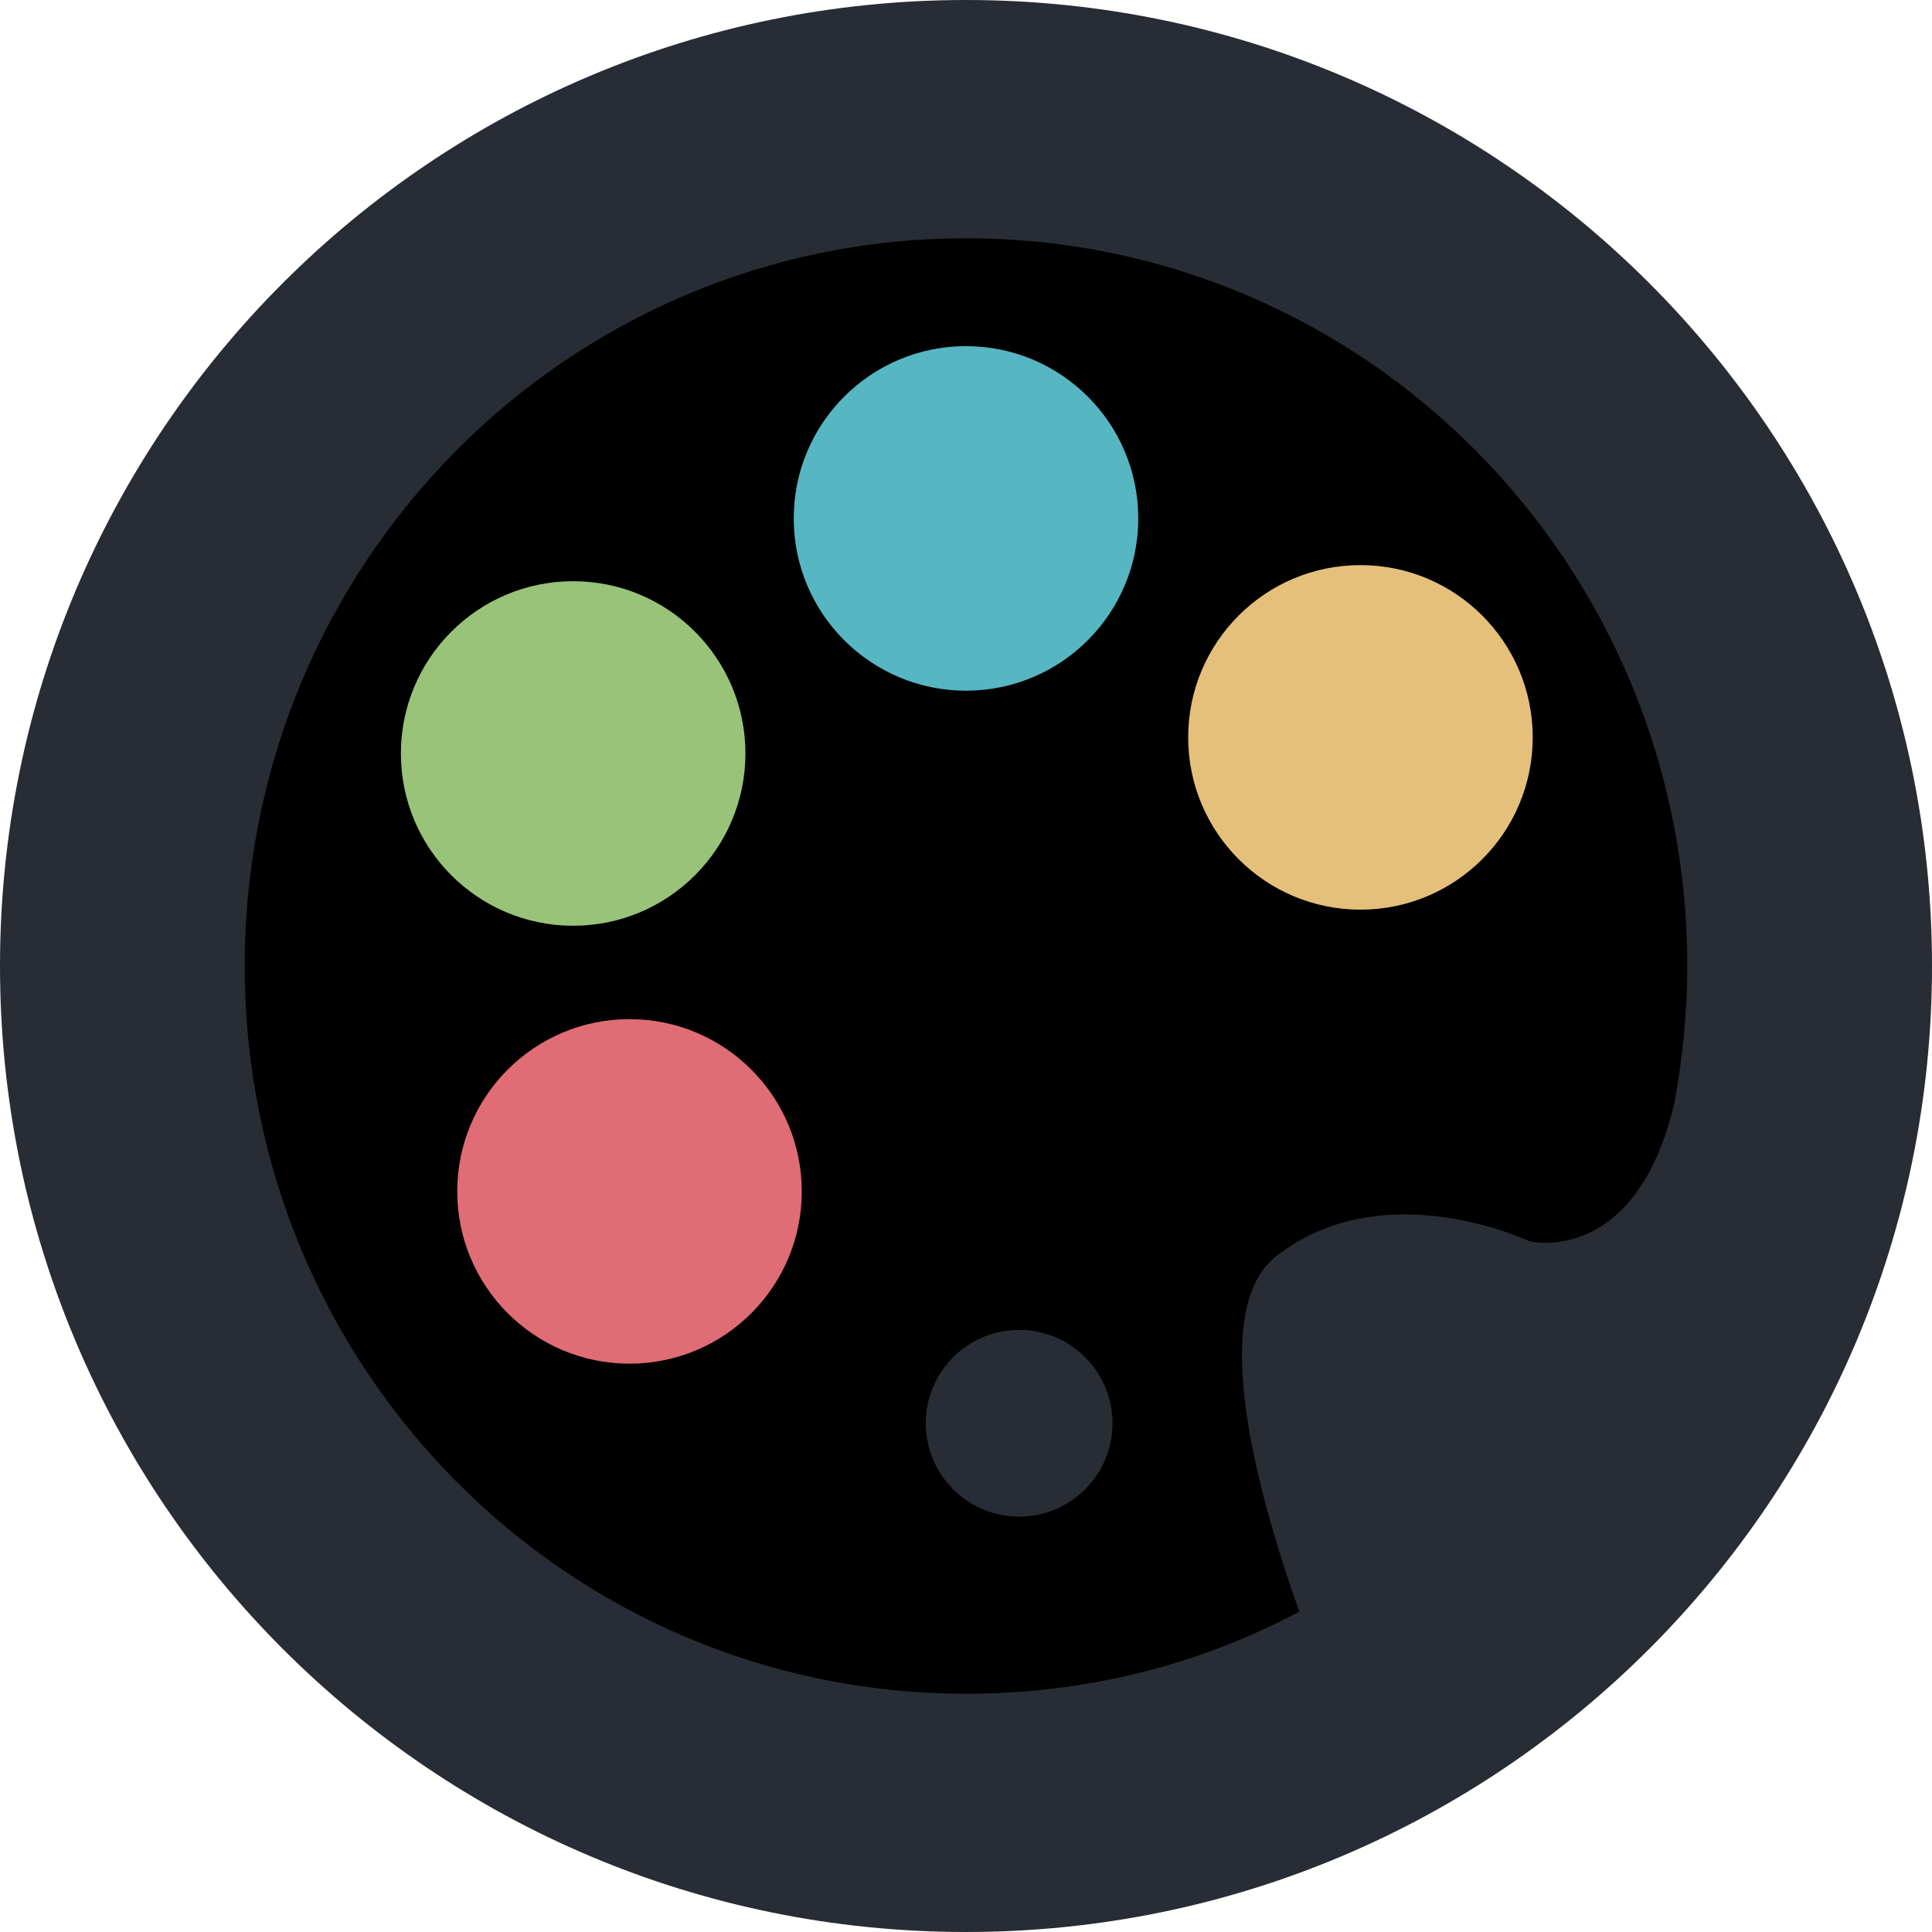
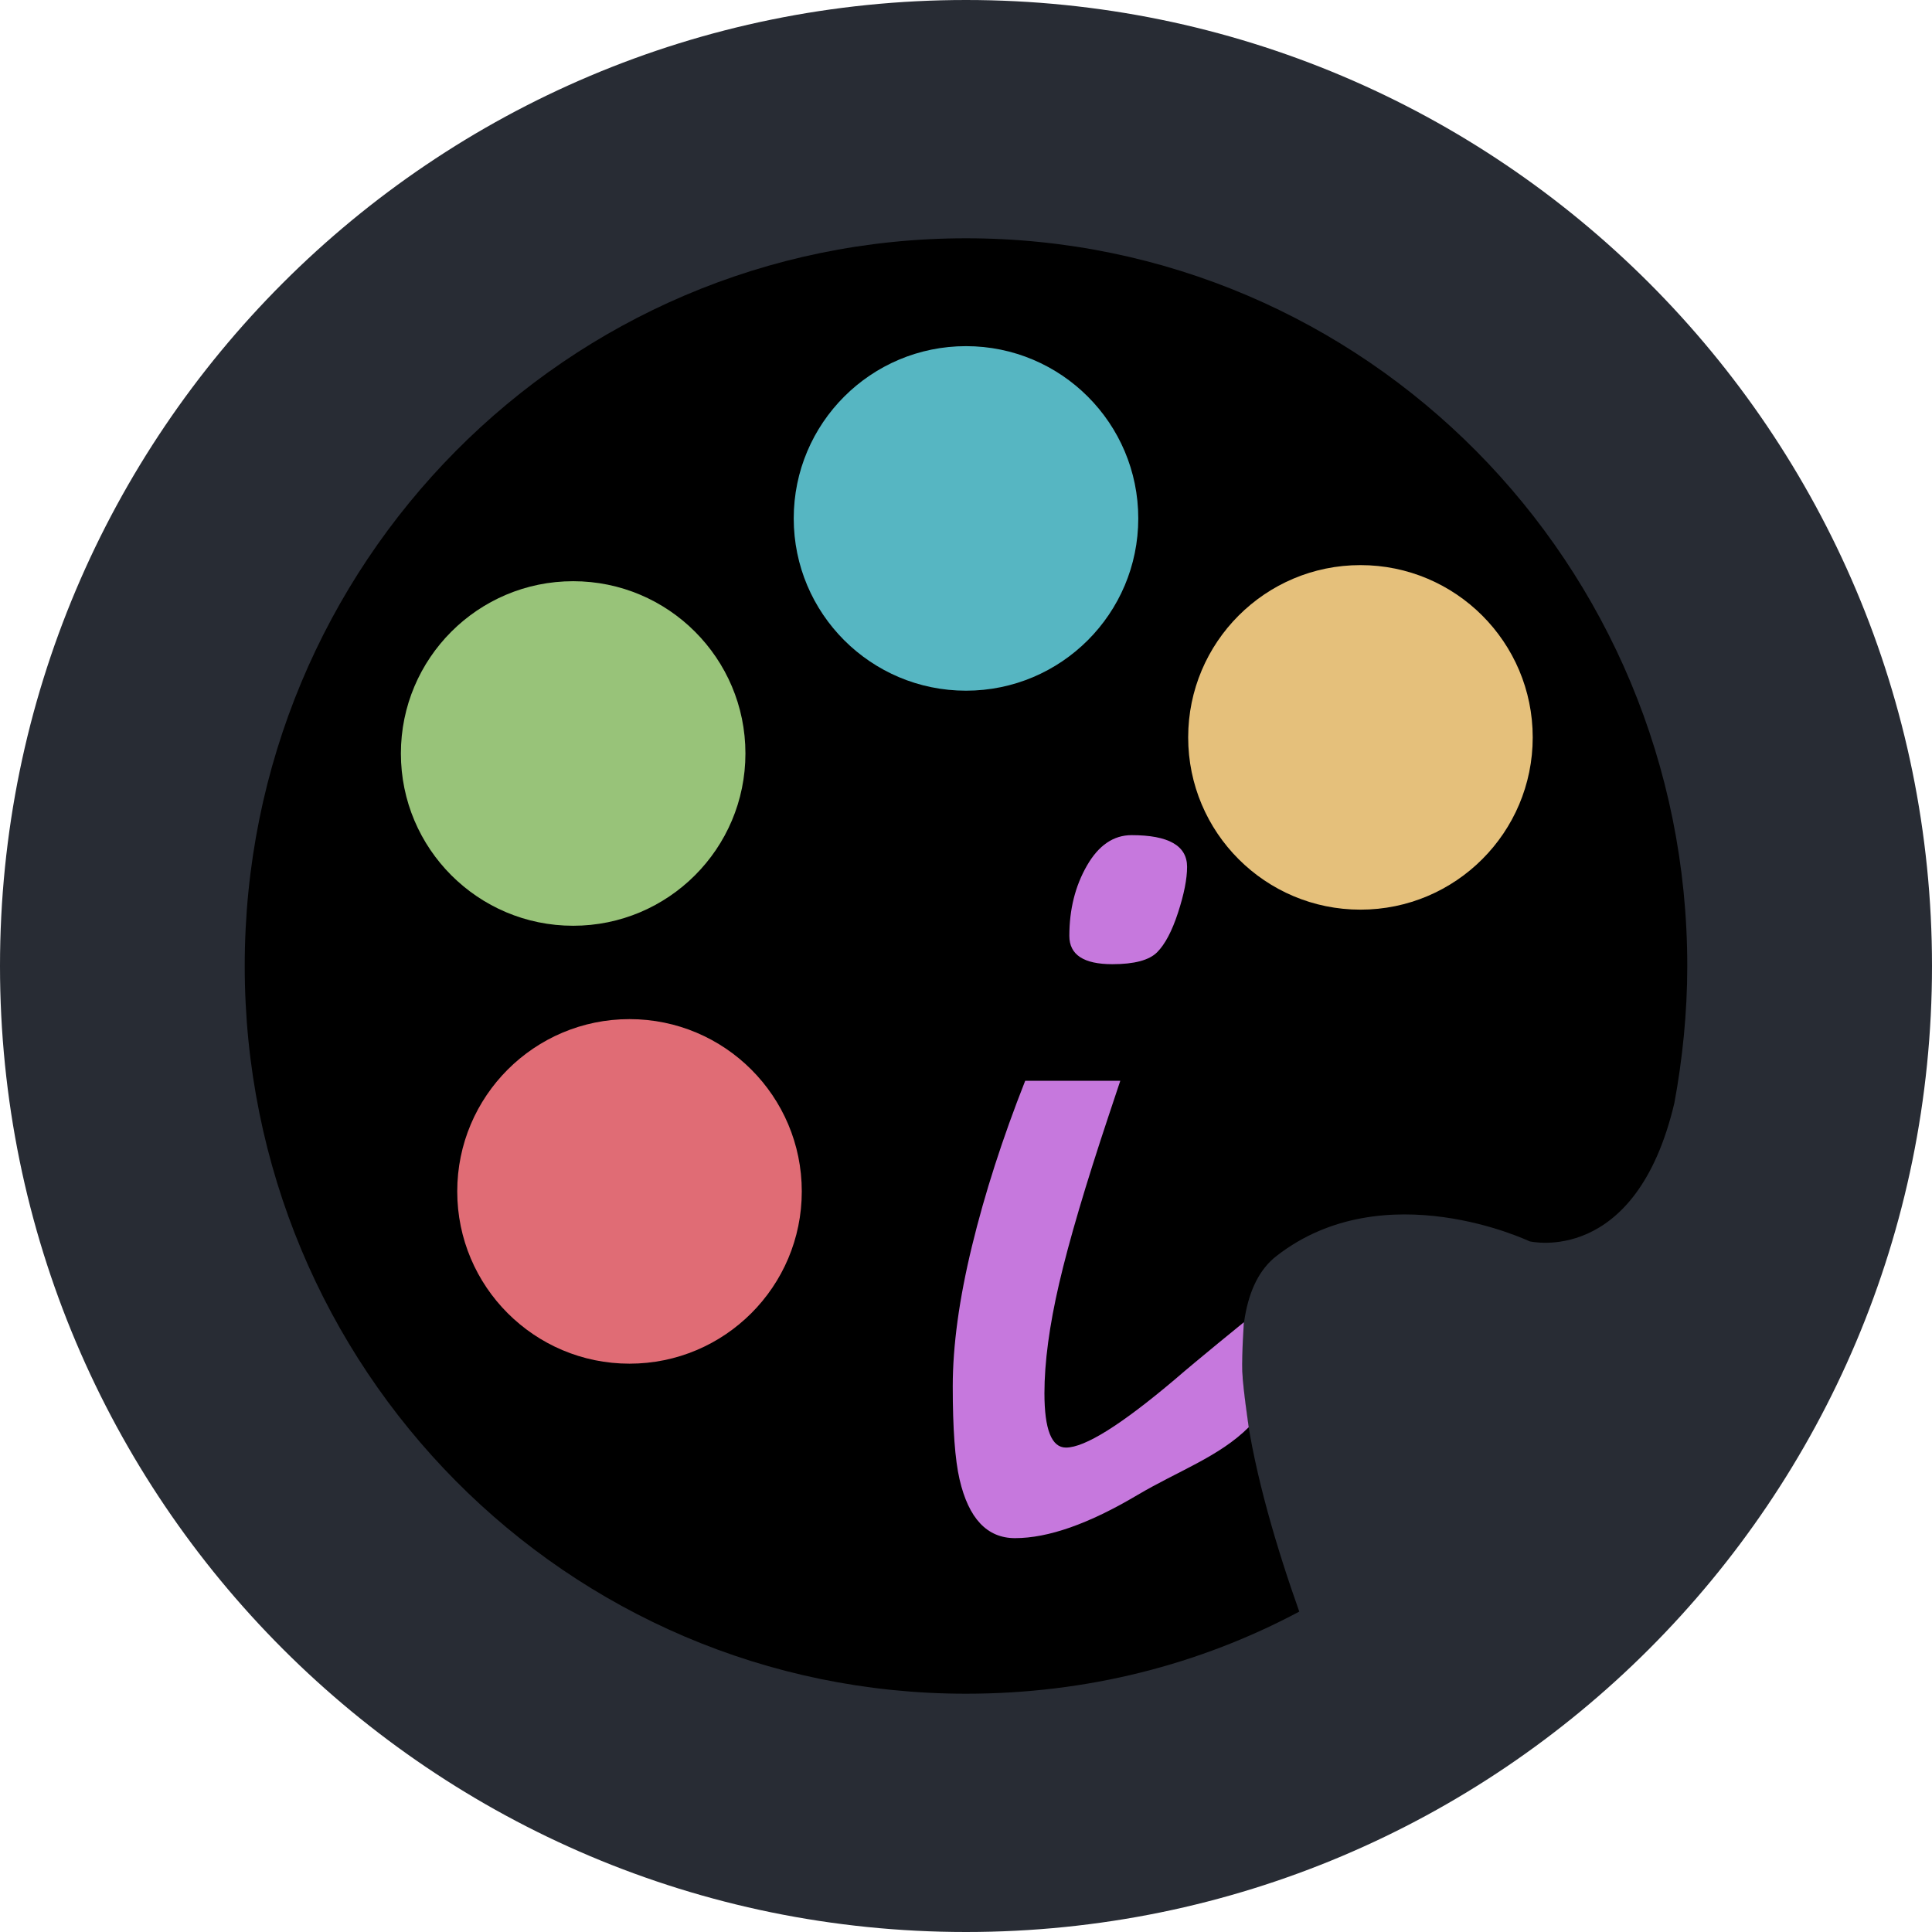
- <svg xmlns="http://www.w3.org/2000/svg" version="1.1" id="Layer_1" x="0px" y="0px" viewBox="0 0 120 120" style="enable-background:new 0 0 120 120;" xml:space="preserve">
-   <style type="text/css">
- 	.st0{fill:#282c34;}
- 	.st1{fill:#e06c75;}
- 	.st2{fill:#98c379;}
- 	.st3{fill:#56b6c2;}
- 	.st4{fill:#e5c07b;}
- </style>
-   <circle class="st0" cx="60" cy="60" r="60" />
+ <svg xmlns="http://www.w3.org/2000/svg" width="100%" height="100%" viewBox="0 0 120 120" version="1.1" xml:space="preserve" style="fill-rule:evenodd;clip-rule:evenodd;stroke-linejoin:round;stroke-miterlimit:1.414;">
+   <circle cx="60" cy="60" r="60" style="fill:rgb(40,44,52);" />
  <g>
-     <path d="M80.7,100.1c-6.2,3.3-13.2,5.1-20.7,5.1C35.2,105.2,15.2,85,15.2,60S35.2,14.8,60,14.8S104.8,35,104.8,60   c0,2.9-0.3,5.8-0.8,8.5c-2.4,10.2-9,8.6-9,8.6s-9-4.3-15.7,0.9C75,81.3,78,92.5,80.7,100.1z M69.1,88.4c0-3.2-2.6-5.8-5.8-5.8   s-5.8,2.6-5.8,5.8c0,3.2,2.6,5.8,5.8,5.8S69.1,91.6,69.1,88.4z" />
-     <circle class="st1" cx="39.1" cy="74" r="10.7" />
-     <circle class="st2" cx="35.6" cy="46.8" r="10.7" />
-     <circle class="st3" cx="60" cy="32.2" r="10.7" />
-     <circle class="st4" cx="84.5" cy="45.8" r="10.7" />
+     <path d="M80.7,100.1C74.5,103.4 67.5,105.2 60,105.2C35.2,105.2 15.2,85 15.2,60C15.2,35 35.2,14.8 60,14.8C84.8,14.8 104.8,35 104.8,60C104.8,62.9 104.5,65.8 104,68.5C101.6,78.7 95,77.1 95,77.1C95,77.1 86,72.8 79.3,78C75,81.3 78,92.5 80.7,100.1Z" style="fill-rule:nonzero;" />
+     <circle cx="39.1" cy="74" r="10.7" style="fill:rgb(224,108,117);" />
+     <circle cx="35.6" cy="46.8" r="10.7" style="fill:rgb(152,195,121);" />
+     <circle cx="60" cy="32.2" r="10.7" style="fill:rgb(86,182,194);" />
+     <circle cx="84.5" cy="45.8" r="10.7" style="fill:rgb(229,192,123);" />
+   </g>
+   <g transform="matrix(1,0,0,1,-47.7442,-58.1005)">
+     <path d="M125.006,140.225C125.006,140.225 124.866,142.147 124.906,143.279C124.944,144.34 125.306,146.747 125.306,146.747C123.478,148.575 120.913,149.465 118.382,150.965C115.382,152.746 112.851,153.637 110.788,153.637C109.054,153.637 107.905,152.418 107.343,149.981C107.061,148.762 106.921,146.84 106.921,144.215C106.921,141.684 107.319,138.778 108.116,135.496C108.913,132.215 110.015,128.793 111.421,125.231L117.327,125.231L116.624,127.34C115.171,131.699 114.14,135.192 113.53,137.817C112.921,140.442 112.616,142.715 112.616,144.637C112.616,146.887 113.061,148.012 113.952,148.012C115.124,148.012 117.374,146.606 120.702,143.793C122.108,142.574 125.006,140.225 125.006,140.225ZM118.03,109.973C120.327,109.973 121.476,110.629 121.476,111.942C121.476,112.692 121.288,113.641 120.913,114.789C120.538,115.938 120.104,116.758 119.612,117.25C119.12,117.742 118.194,117.988 116.835,117.988C115.054,117.988 114.163,117.403 114.163,116.231C114.163,114.59 114.526,113.137 115.253,111.871C115.979,110.606 116.905,109.973 118.03,109.973Z" style="fill:rgb(198,120,221);fill-rule:nonzero;" />
  </g>
</svg>
